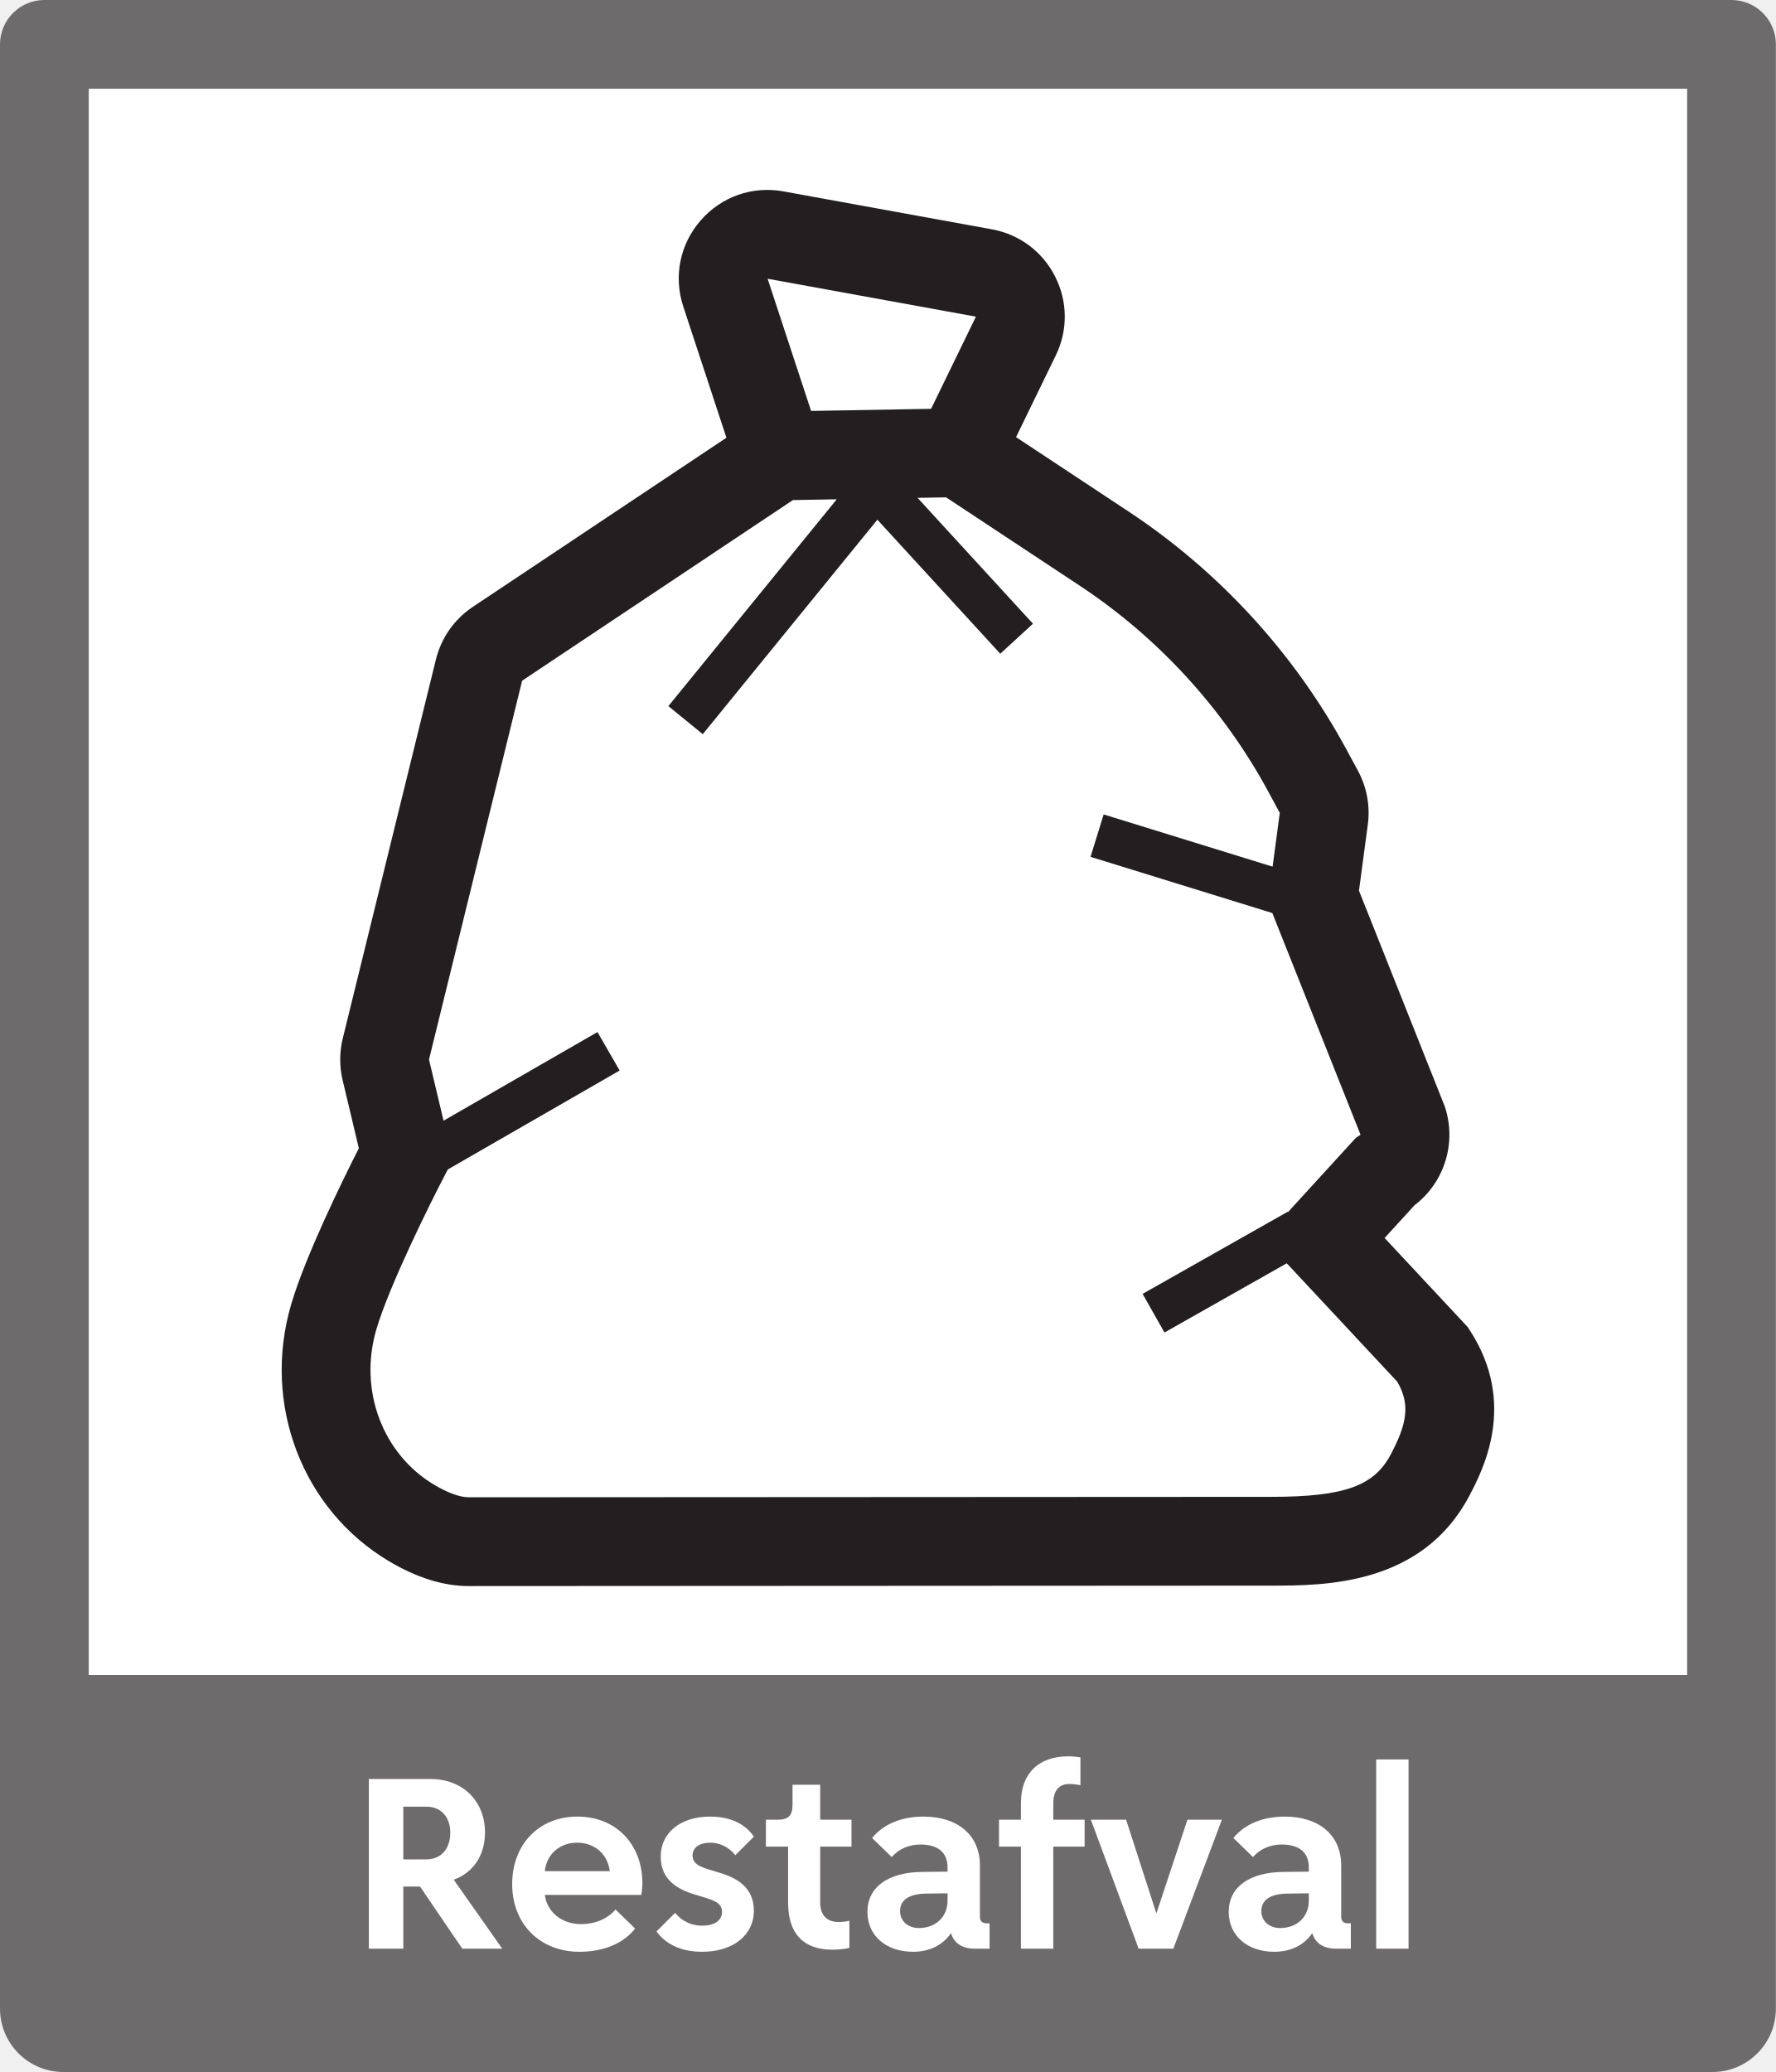
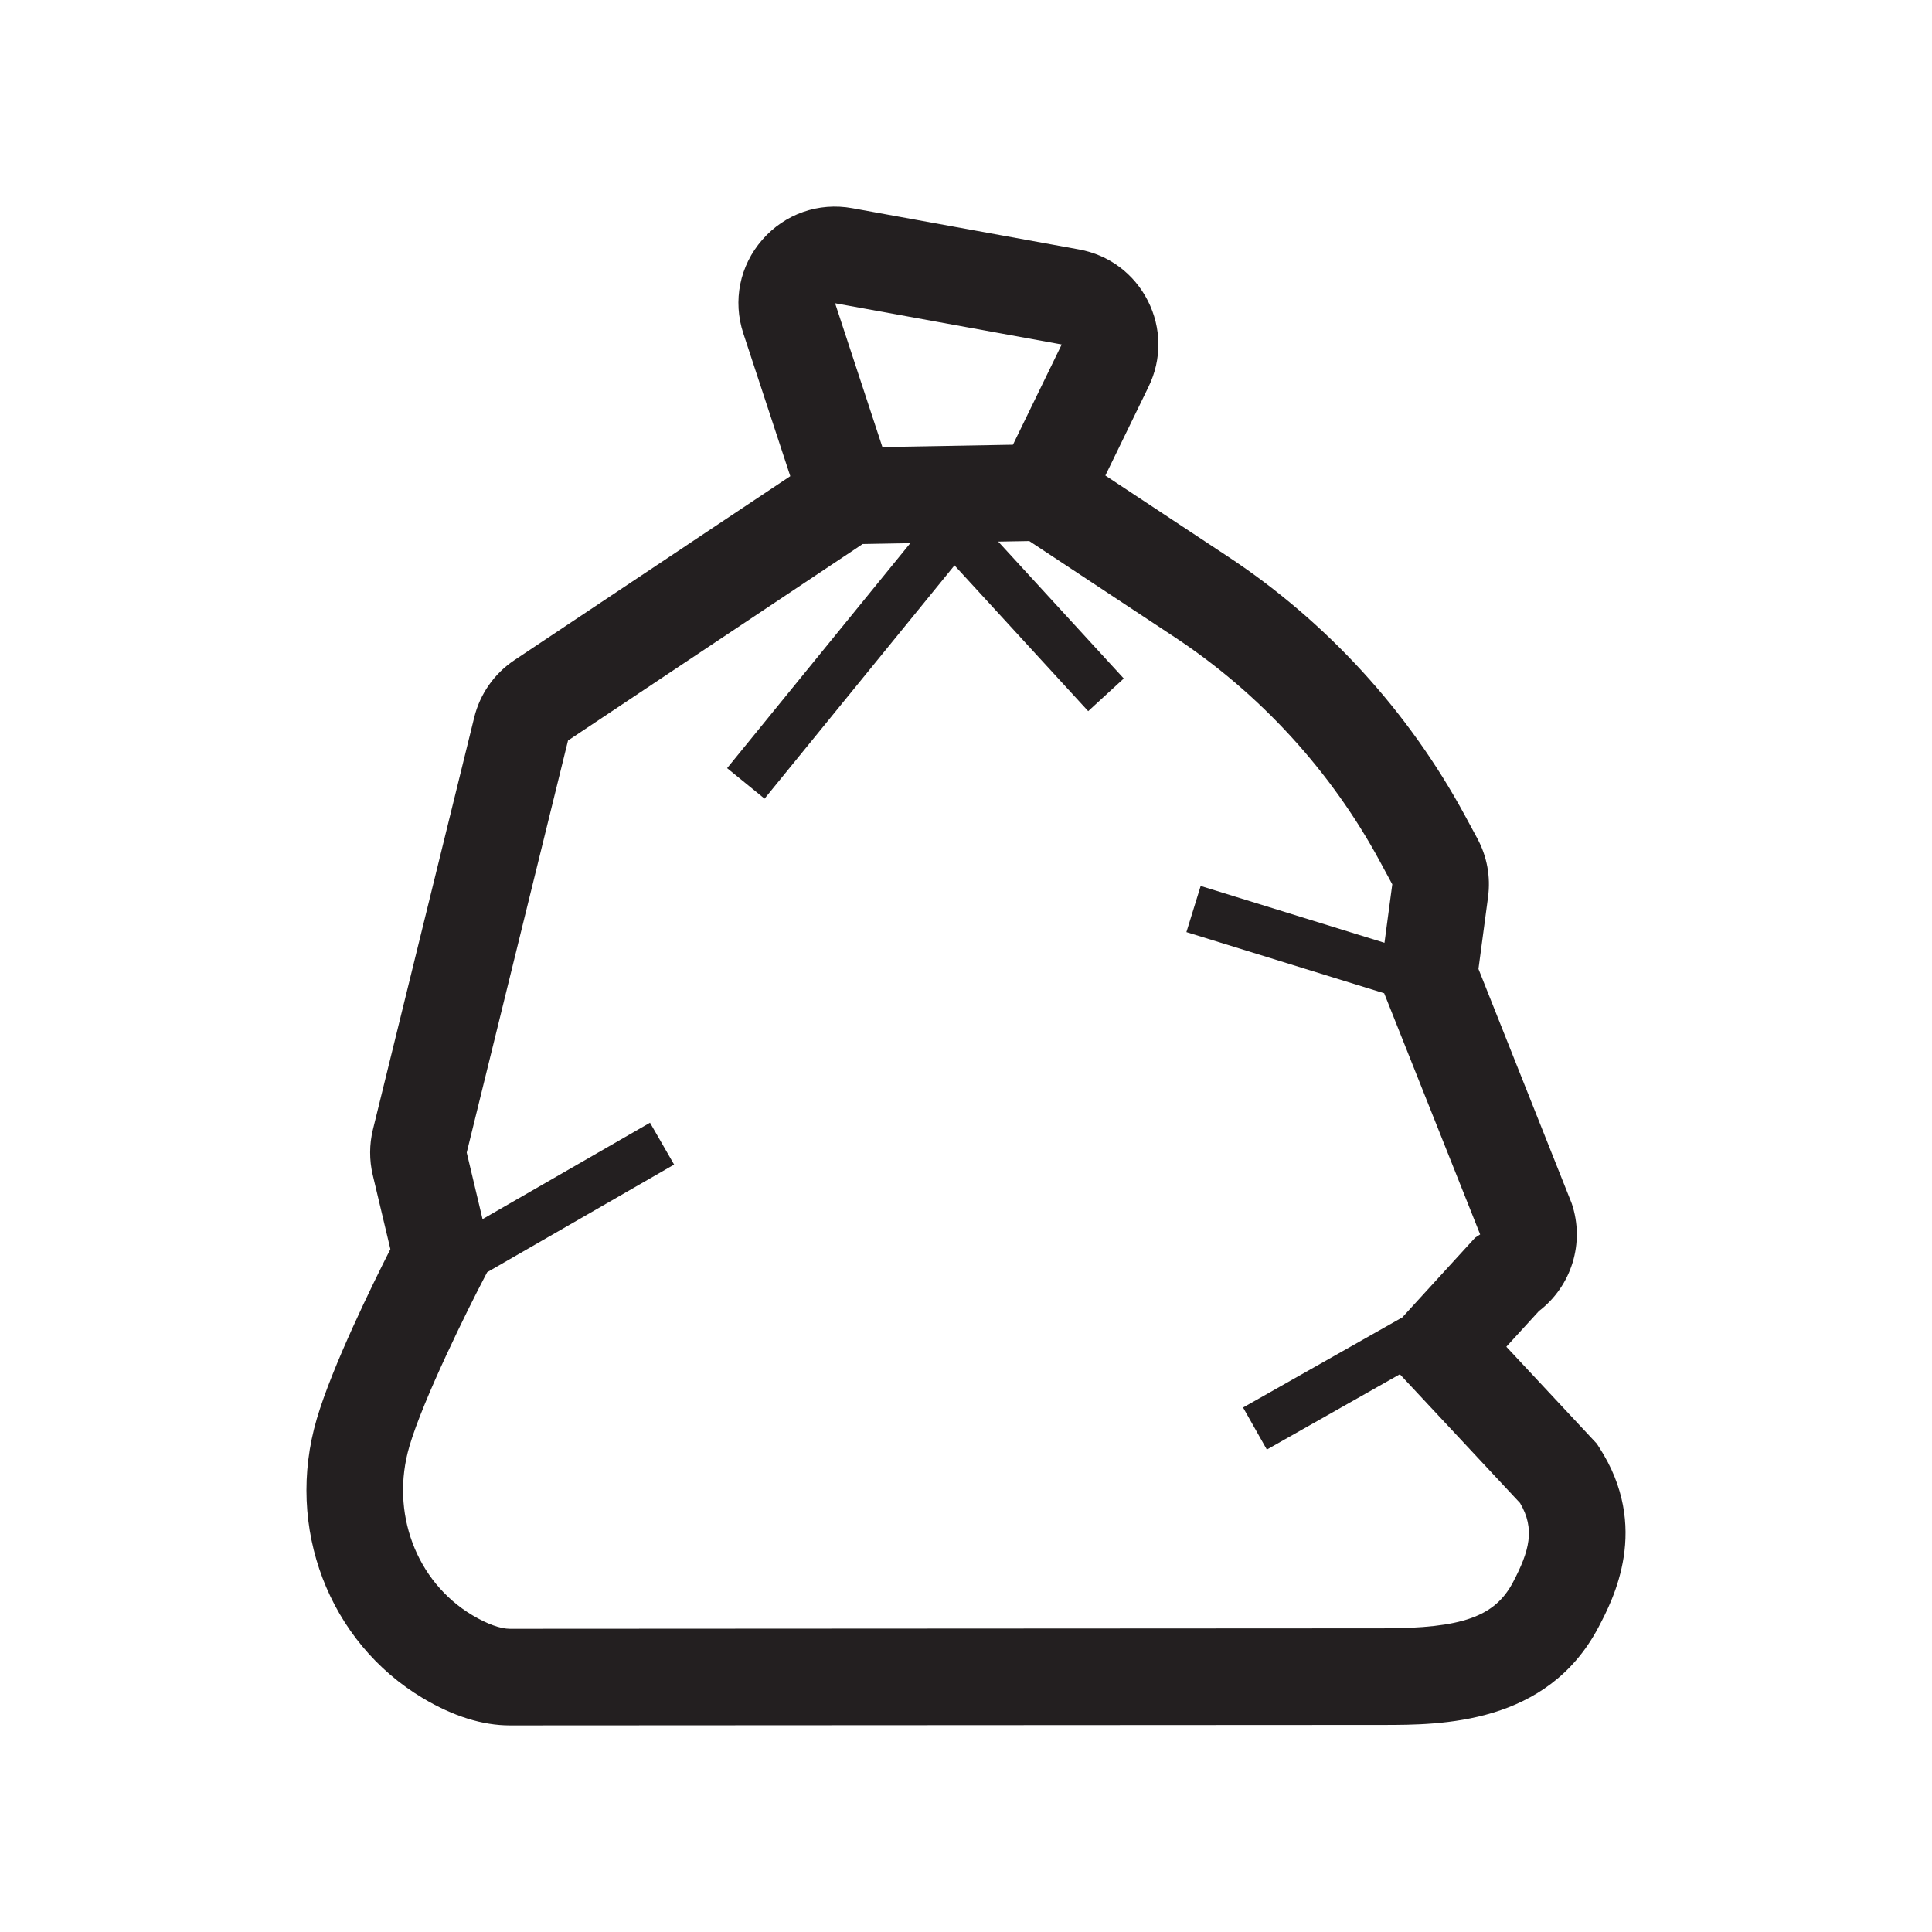
- <svg xmlns="http://www.w3.org/2000/svg" viewBox="0 0 226.772 264.567" height="264.567" width="226.772" xml:space="preserve" id="svg2" version="1.1">
-   <defs id="defs6">
-     <clipPath id="clipPath18" clipPathUnits="userSpaceOnUse">
-       <path id="path16" d="M 0,198.425 H 170.079 V 0 H 0 Z" />
-     </clipPath>
-     <clipPath id="clipPath32" clipPathUnits="userSpaceOnUse">
-       <path id="path30" d="M 0,198.425 H 170.079 V 0 H 0 Z" />
-     </clipPath>
-     <clipPath id="clipPath74" clipPathUnits="userSpaceOnUse">
-       <path id="path72" d="M 0,198.425 H 170.079 V 0 H 0 Z" />
+ <svg xmlns="http://www.w3.org/2000/svg" version="1.1" width="170.079pt" height="170.079pt" viewBox="0 0 170.079 170.079">
+   <defs>
+     <clipPath id="clip_0">
+       <path transform="matrix(1,0,0,-1,0,170.079)" d="M0 170.079H170.079V0H0Z" />
    </clipPath>
  </defs>
-   <g transform="matrix(1.333333,0,0,-1.333333,0,264.5667)" id="g10">
-     <g id="g12">
-       <g clip-path="url(#clipPath18)" id="g14">
-         <g transform="translate(165.8226,198.4252)" id="g20">
-           <path id="path22" style="fill:#6e6b6c;fill-opacity:1;fill-rule:nonzero;stroke:none" d="m 0,0 h -161.566 c -2.351,0 -4.257,-1.905 -4.257,-4.256 v -156.151 -5.416 -26.528 c 0,-3.355 2.72,-6.074 6.074,-6.074 H -1.818 c 3.355,0 6.074,2.719 6.074,6.074 v 26.528 5.416 156.151 C 4.256,-1.905 2.351,0 0,0" />
-         </g>
-         <path id="path24" style="fill:#ffffff;fill-opacity:1;fill-rule:nonzero;stroke:none" d="M 8.5,189.925 H 161.579 V 38.018 H 8.5 Z" />
-       </g>
-     </g>
-     <g id="g26">
-       <g clip-path="url(#clipPath32)" id="g28">
-         <g transform="translate(40.8254,20.3598)" id="g34">
-           <path id="path36" style="fill:#ffffff;fill-opacity:1;fill-rule:nonzero;stroke:none" d="m 0,0 c 1.399,0 2.3,1 2.3,2.55 0,1.524 -0.901,2.499 -2.275,2.499 h -2.224 l 0,-5.049 z m -5.499,7.698 h 5.924 c 3.049,0 5.199,-2.099 5.199,-5.124 0,-2.149 -1.101,-3.824 -2.949,-4.499 L 2.649,-1.975 7.273,-8.548 H 3.449 L -0.6,-2.6 h -1.599 v -5.948 h -3.3 z" />
-         </g>
-         <g transform="translate(52.1769,19.2348)" id="g38">
-           <path id="path40" style="fill:#ffffff;fill-opacity:1;fill-rule:nonzero;stroke:none" d="M 0,0 H 6.223 C 6.024,1.625 4.774,2.725 3.099,2.725 1.424,2.725 0.175,1.625 0,0 m -3.125,-1.249 c 0,3.824 2.575,6.473 6.249,6.473 3.674,0 6.224,-2.624 6.224,-6.399 0,-0.3 -0.051,-0.774 -0.101,-1.099 H 0 c 0.225,-1.674 1.65,-2.799 3.474,-2.799 1.349,0 2.524,0.5 3.299,1.399 l 1.875,-1.824 c -1.125,-1.45 -3.075,-2.225 -5.324,-2.225 -3.799,0 -6.449,2.674 -6.449,6.474" />
-         </g>
-         <g transform="translate(66.5764,16.9857)" id="g42">
-           <path id="path44" style="fill:#ffffff;fill-opacity:1;fill-rule:nonzero;stroke:none" d="m 0,0 c -1.675,0.5 -3.3,1.4 -3.3,3.65 0,2.274 1.9,3.823 4.724,3.823 1.9,0 3.375,-0.675 4.199,-1.924 L 3.849,3.775 c -0.625,0.774 -1.475,1.199 -2.4,1.199 -1.05,0 -1.699,-0.475 -1.699,-1.225 0,-1 1.05,-1.175 2.574,-1.649 1.675,-0.5 3.299,-1.4 3.299,-3.65 0,-2.324 -1.999,-3.924 -4.948,-3.924 -1.925,0 -3.475,0.675 -4.374,1.95 l 1.774,1.774 c 0.675,-0.8 1.574,-1.225 2.574,-1.225 1.201,0 1.925,0.5 1.925,1.326 C 2.574,-0.65 1.524,-0.475 0,0" />
-         </g>
-         <g transform="translate(75.4767,16.2357)" id="g46">
-           <path id="path48" style="fill:#ffffff;fill-opacity:1;fill-rule:nonzero;stroke:none" d="M 0,0 V 5.349 H -2.125 V 7.923 H -1 c 1.025,0 1.425,0.4 1.425,1.425 v 1.924 H 3.074 V 7.923 H 6.073 V 5.349 H 3.074 V 0 c 0,-1.199 0.625,-1.874 1.775,-1.874 0.349,0 0.774,0.05 1.024,0.125 v -2.6 C 5.498,-4.449 4.799,-4.523 4.249,-4.523 1.449,-4.523 0,-2.975 0,0" />
-         </g>
-         <g transform="translate(90.7492,16.4106)" id="g50">
-           <path id="path52" style="fill:#ffffff;fill-opacity:1;fill-rule:nonzero;stroke:none" d="M 0,0 V 0.7 L -2.05,0.675 c -1.624,-0.025 -2.499,-0.6 -2.499,-1.674 0,-0.95 0.75,-1.625 1.8,-1.625 C -1.125,-2.624 0,-1.55 0,0 m -7.673,-1.074 c 0,2.374 1.975,3.799 5.274,3.824 L 0,2.774 v 0.401 c 0,1.449 -0.925,2.199 -2.6,2.199 -1.099,0 -2.074,-0.425 -2.749,-1.2 l -1.875,1.825 c 1.076,1.324 2.8,2.049 4.924,2.049 3.3,0 5.4,-1.799 5.4,-4.674 v -4.899 c 0,-0.45 0.199,-0.649 0.699,-0.649 h 0.225 v -2.425 h -1.45 c -1.175,0 -1.974,0.55 -2.224,1.449 H 0.3 c -0.775,-1.123 -2.05,-1.748 -3.599,-1.748 -2.599,0 -4.374,1.549 -4.374,3.824" />
-         </g>
-         <g transform="translate(97.7756,21.5844)" id="g54">
-           <path id="path56" style="fill:#ffffff;fill-opacity:1;fill-rule:nonzero;stroke:none" d="M 0,0 H -2.1 V 2.574 H 0 v 1.6 c 0,2.824 1.675,4.474 4.549,4.474 0.35,0 0.875,-0.05 1.15,-0.1 V 5.874 C 5.398,5.948 4.974,5.999 4.624,5.999 3.649,5.999 3.1,5.349 3.1,4.174 v -1.6 H 6.099 V 0 H 3.1 V -9.772 H 0 Z" />
-         </g>
-         <g transform="translate(104.4758,24.1586)" id="g58">
-           <path id="path60" style="fill:#ffffff;fill-opacity:1;fill-rule:nonzero;stroke:none" d="m 0,0 h 3.374 l 2.874,-8.898 h 0.05 L 9.247,0 h 3.3 L 7.897,-12.347 H 4.573 Z" />
-         </g>
-         <g transform="translate(125.3488,16.4106)" id="g62">
-           <path id="path64" style="fill:#ffffff;fill-opacity:1;fill-rule:nonzero;stroke:none" d="M 0,0 V 0.7 L -2.05,0.675 c -1.624,-0.025 -2.499,-0.6 -2.499,-1.674 0,-0.95 0.75,-1.625 1.8,-1.625 C -1.125,-2.624 0,-1.55 0,0 m -7.673,-1.074 c 0,2.374 1.975,3.799 5.274,3.824 L 0,2.774 v 0.401 c 0,1.449 -0.925,2.199 -2.6,2.199 -1.099,0 -2.074,-0.425 -2.749,-1.2 l -1.875,1.825 c 1.076,1.324 2.8,2.049 4.924,2.049 3.3,0 5.4,-1.799 5.4,-4.674 v -4.899 c 0,-0.45 0.199,-0.649 0.699,-0.649 h 0.225 v -2.425 h -1.45 c -1.175,0 -1.974,0.55 -2.224,1.449 H 0.3 c -0.775,-1.123 -2.05,-1.748 -3.599,-1.748 -2.599,0 -4.374,1.549 -4.374,3.824" />
-         </g>
-         <path id="path66" style="fill:#ffffff;fill-opacity:1;fill-rule:nonzero;stroke:none" d="m 131.8,29.932 h 3.099 V 11.812 H 131.8 Z" />
-       </g>
-     </g>
-     <g id="g68">
-       <g clip-path="url(#clipPath74)" id="g70">
-         <g transform="translate(133.1975,59.1463)" id="g76">
-           <path id="path78" style="fill:#231f20;fill-opacity:1;fill-rule:nonzero;stroke:none" d="m 0,0 c -1.597,-3.038 -4.481,-4.064 -11.435,-4.067 l -76.878,-0.041 h -0.002 c -0.83,0 -1.998,0.422 -3.285,1.187 -4.976,2.963 -7.26,9.082 -5.555,14.882 1.237,4.207 5.177,12.135 6.591,14.835 l 0.255,0.488 16.455,9.475 -2.122,3.685 -14.742,-8.489 -1.393,5.859 8.918,36.276 25.937,17.299 4.195,0.074 -16.126,-19.806 3.296,-2.685 16.721,20.536 11.769,-12.833 3.133,2.874 -11.053,12.052 2.734,0.048 12.798,-8.459 c 7.527,-4.974 13.774,-11.799 18.066,-19.738 l 1.092,-2.021 -0.687,-5.148 -16.181,5.003 -1.256,-4.063 17.41,-5.382 8.449,-21.231 -0.445,-0.291 -6.502,-7.115 -0.021,0.037 -13.904,-7.87 2.094,-3.701 11.711,6.629 L 0.615,6.965 C 1.966,4.681 1.436,2.73 0,0 m -39.733,108.954 -4.292,-8.825 -11.493,-0.204 -4.164,12.659 z m 47.302,-97.07 -0.203,0.311 -7.957,8.527 2.865,3.136 c 2.879,2.2 4.066,6.009 2.889,9.485 l -8.209,20.639 0.845,6.322 c 0.239,1.792 -0.088,3.579 -0.948,5.172 l -1.093,2.021 C -9.197,76.662 -16.41,84.542 -25.1,90.285 l -10.789,7.132 3.802,7.817 c 1.175,2.414 1.152,5.171 -0.061,7.565 -1.213,2.393 -3.422,4.041 -6.063,4.521 l -19.949,3.63 c -2.978,0.543 -5.946,-0.498 -7.935,-2.781 -1.989,-2.284 -2.611,-5.365 -1.665,-8.242 l 4.133,-12.566 -24.284,-16.196 c -1.774,-1.182 -3.031,-2.974 -3.54,-5.045 l -8.918,-36.277 c -0.321,-1.307 -0.326,-2.689 -0.016,-3.996 l 1.554,-6.533 c -1.554,-3.064 -5.119,-10.319 -6.482,-14.955 -2.802,-9.526 1.048,-19.636 9.365,-24.588 2.659,-1.582 5.227,-2.383 7.633,-2.383 h 0.005 l 76.879,0.041 c 5.045,0.002 14.435,0.007 18.958,8.614 1.265,2.405 4.625,8.796 0.042,15.841" />
-         </g>
-       </g>
+   <g id="layer_1" data-name="Witte achtergrond">
+     <path transform="matrix(1,0,0,-1,0,170.079)" d="M0 0H170.078V170.078H0Z" fill="#ffffff" />
+   </g>
+   <g id="layer_1" data-name="Icoon">
+     <g clip-path="url(#clip_0)">
+       <path transform="matrix(1,0,0,-1,133.1975,139.2791)" d="M0 0C-1.597-3.038-4.481-4.064-11.435-4.067L-88.313-4.108H-88.315C-89.146-4.108-90.313-3.687-91.6-2.921-96.576 .042-98.86 6.161-97.155 11.961-95.918 16.168-91.979 24.096-90.564 26.796L-90.309 27.284-73.854 36.759-75.976 40.444-90.718 31.955-92.111 37.814-83.193 74.09-57.256 91.388-53.061 91.463-69.188 71.657-65.891 68.972-49.17 89.508-37.401 76.675-34.269 79.549-45.321 91.601-42.587 91.649-29.789 83.19C-22.262 78.216-16.015 71.391-11.723 63.452L-10.631 61.431-11.318 56.283-27.499 61.286-28.755 57.223-11.345 51.841-2.896 30.61-3.341 30.319-9.843 23.204-9.864 23.241-23.768 15.371-21.674 11.67-9.963 18.299 .615 6.965C1.966 4.681 1.436 2.73 0 0M-39.733 108.954-44.025 100.129-55.519 99.925-59.682 112.584ZM7.569 11.884 7.366 12.195-.591 20.722 2.274 23.858C5.153 26.058 6.34 29.867 5.163 33.343L-3.045 53.982-2.201 60.304C-1.962 62.096-2.289 63.883-3.149 65.476L-4.242 67.497C-9.197 76.662-16.41 84.542-25.1 90.285L-35.889 97.417-32.087 105.234C-30.912 107.648-30.935 110.405-32.148 112.799-33.361 115.192-35.57 116.84-38.211 117.32L-58.16 120.95C-61.138 121.493-64.106 120.452-66.095 118.168-68.084 115.885-68.706 112.804-67.76 109.927L-63.627 97.361-87.911 81.166C-89.685 79.983-90.942 78.191-91.451 76.12L-100.369 39.843C-100.69 38.536-100.695 37.154-100.385 35.847L-98.831 29.313C-100.385 26.25-103.95 18.995-105.313 14.359-108.115 4.833-104.265-5.277-95.948-10.229-93.289-11.811-90.721-12.612-88.315-12.612H-88.31L-11.431-12.571C-6.386-12.569 3.004-12.564 7.527-3.957 8.792-1.552 12.152 4.839 7.569 11.884" fill="#231f20" />
    </g>
  </g>
</svg>
